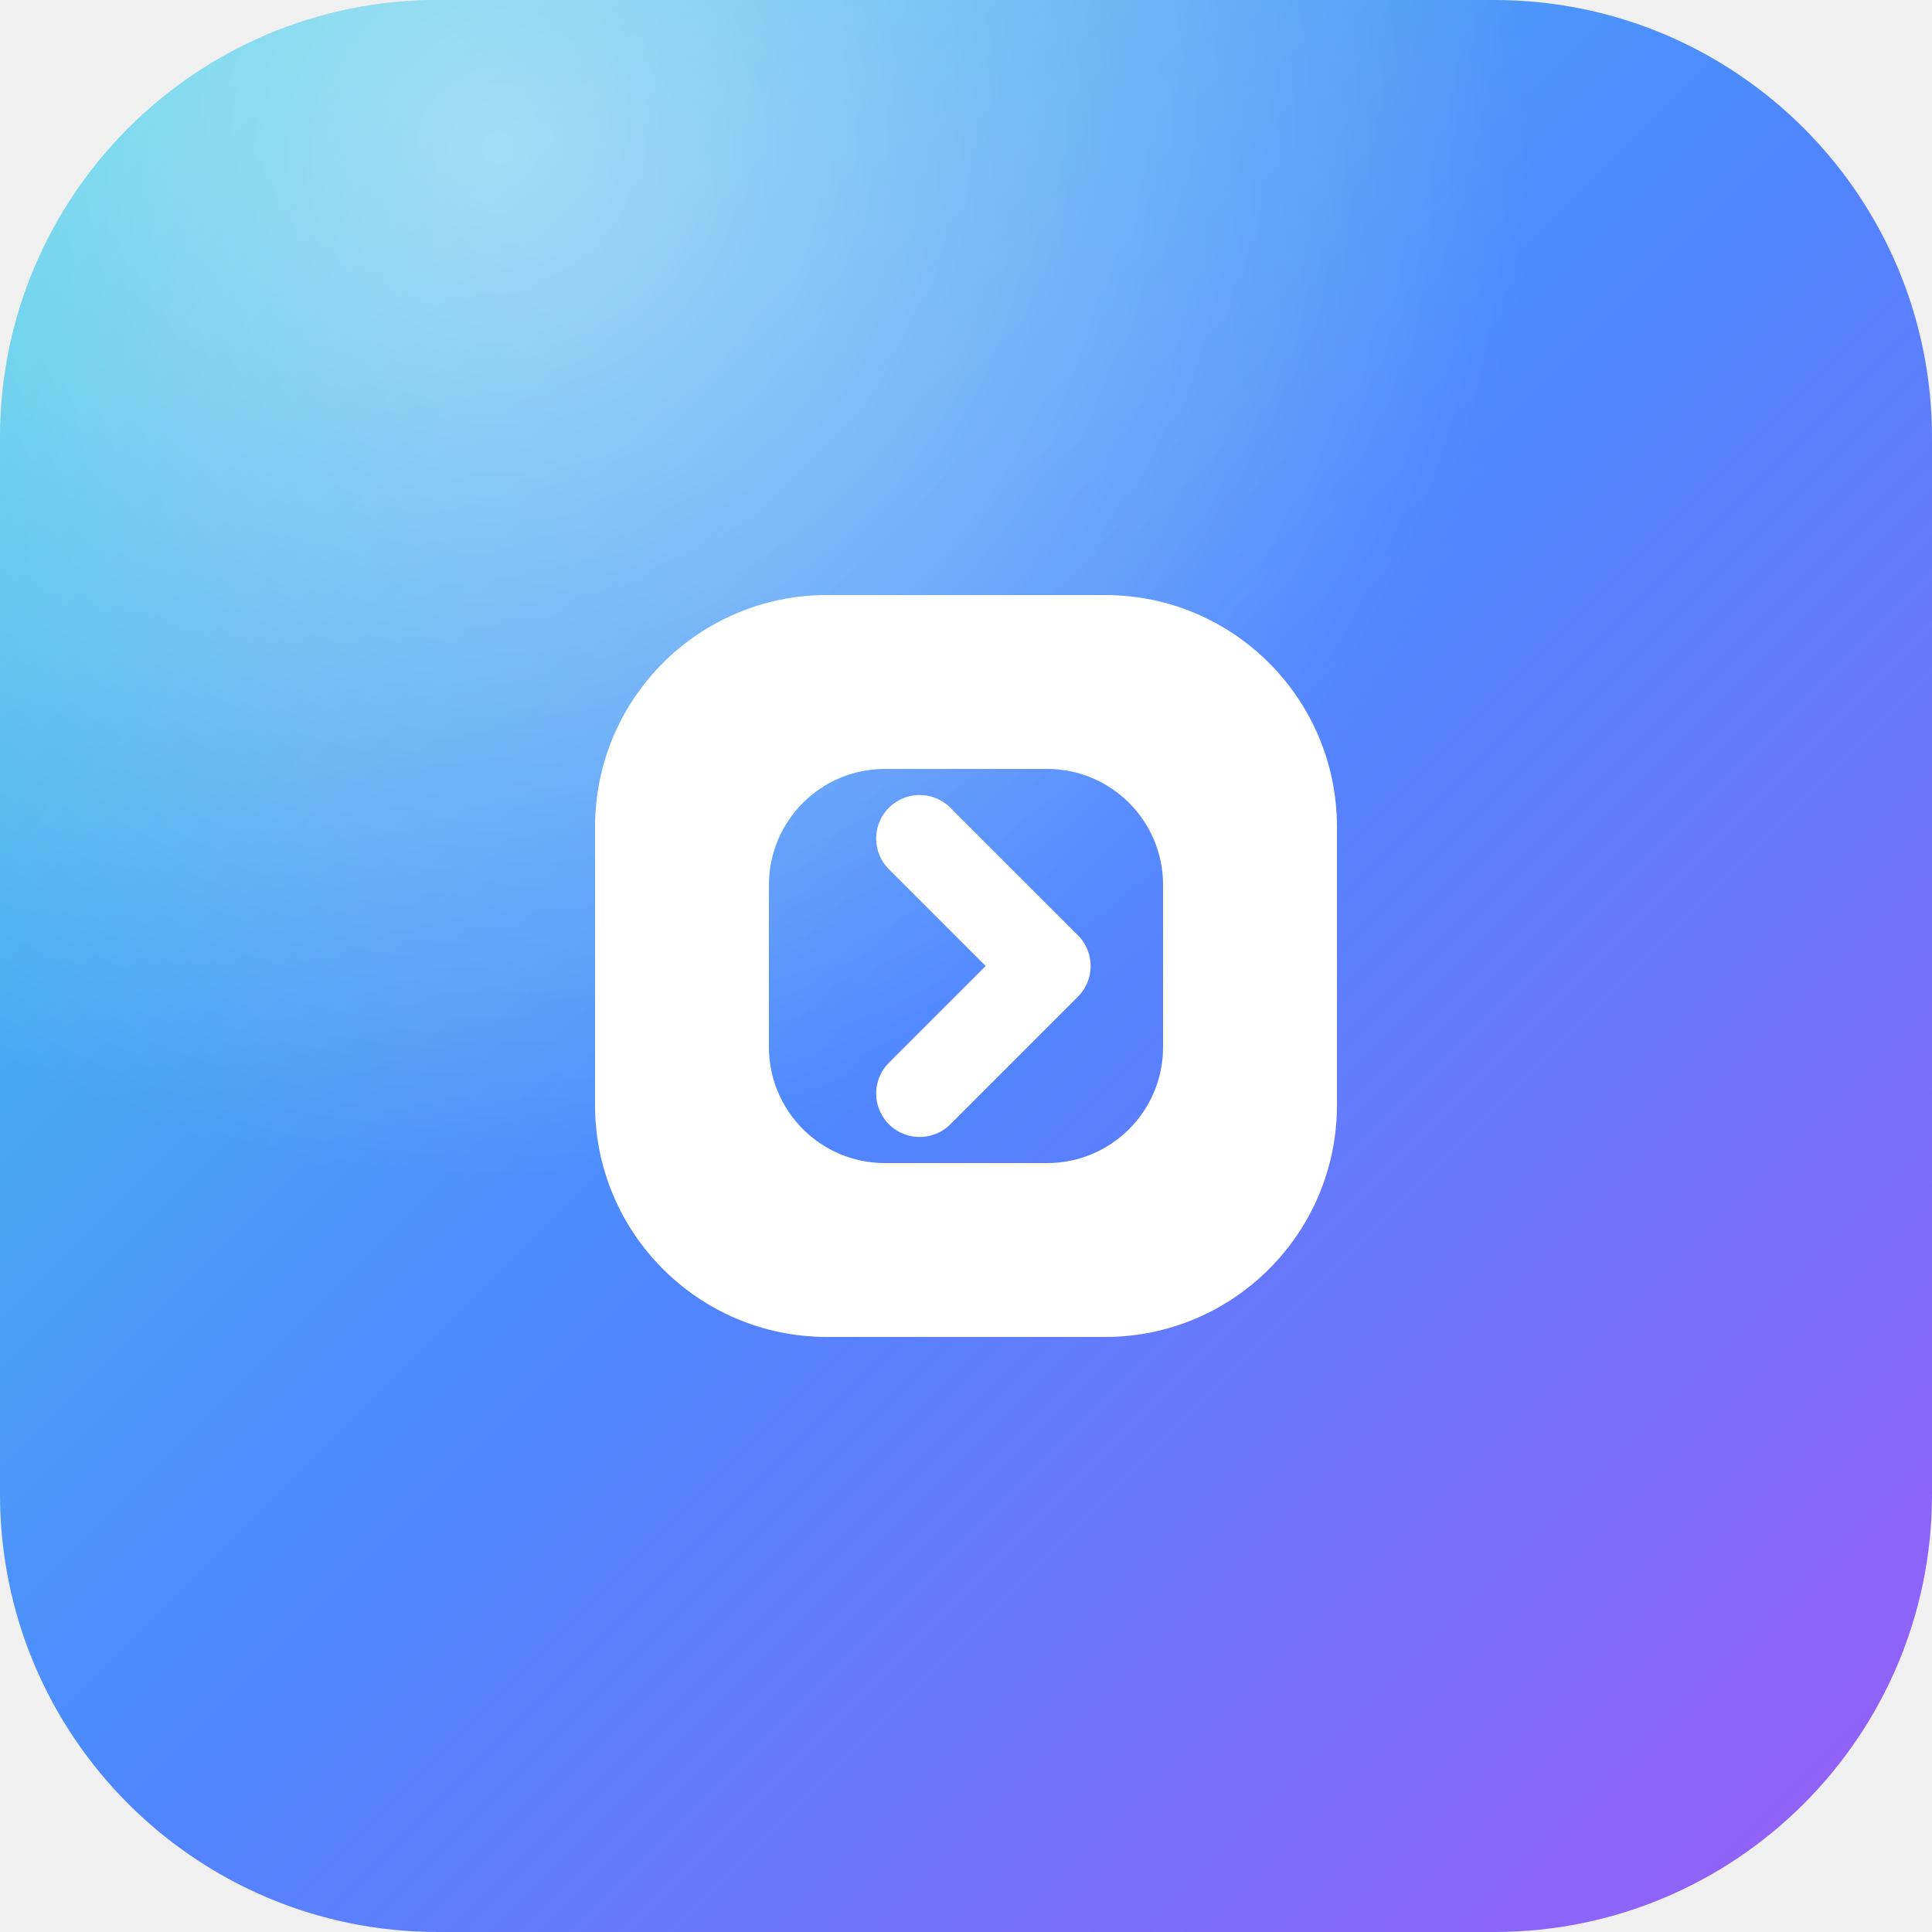
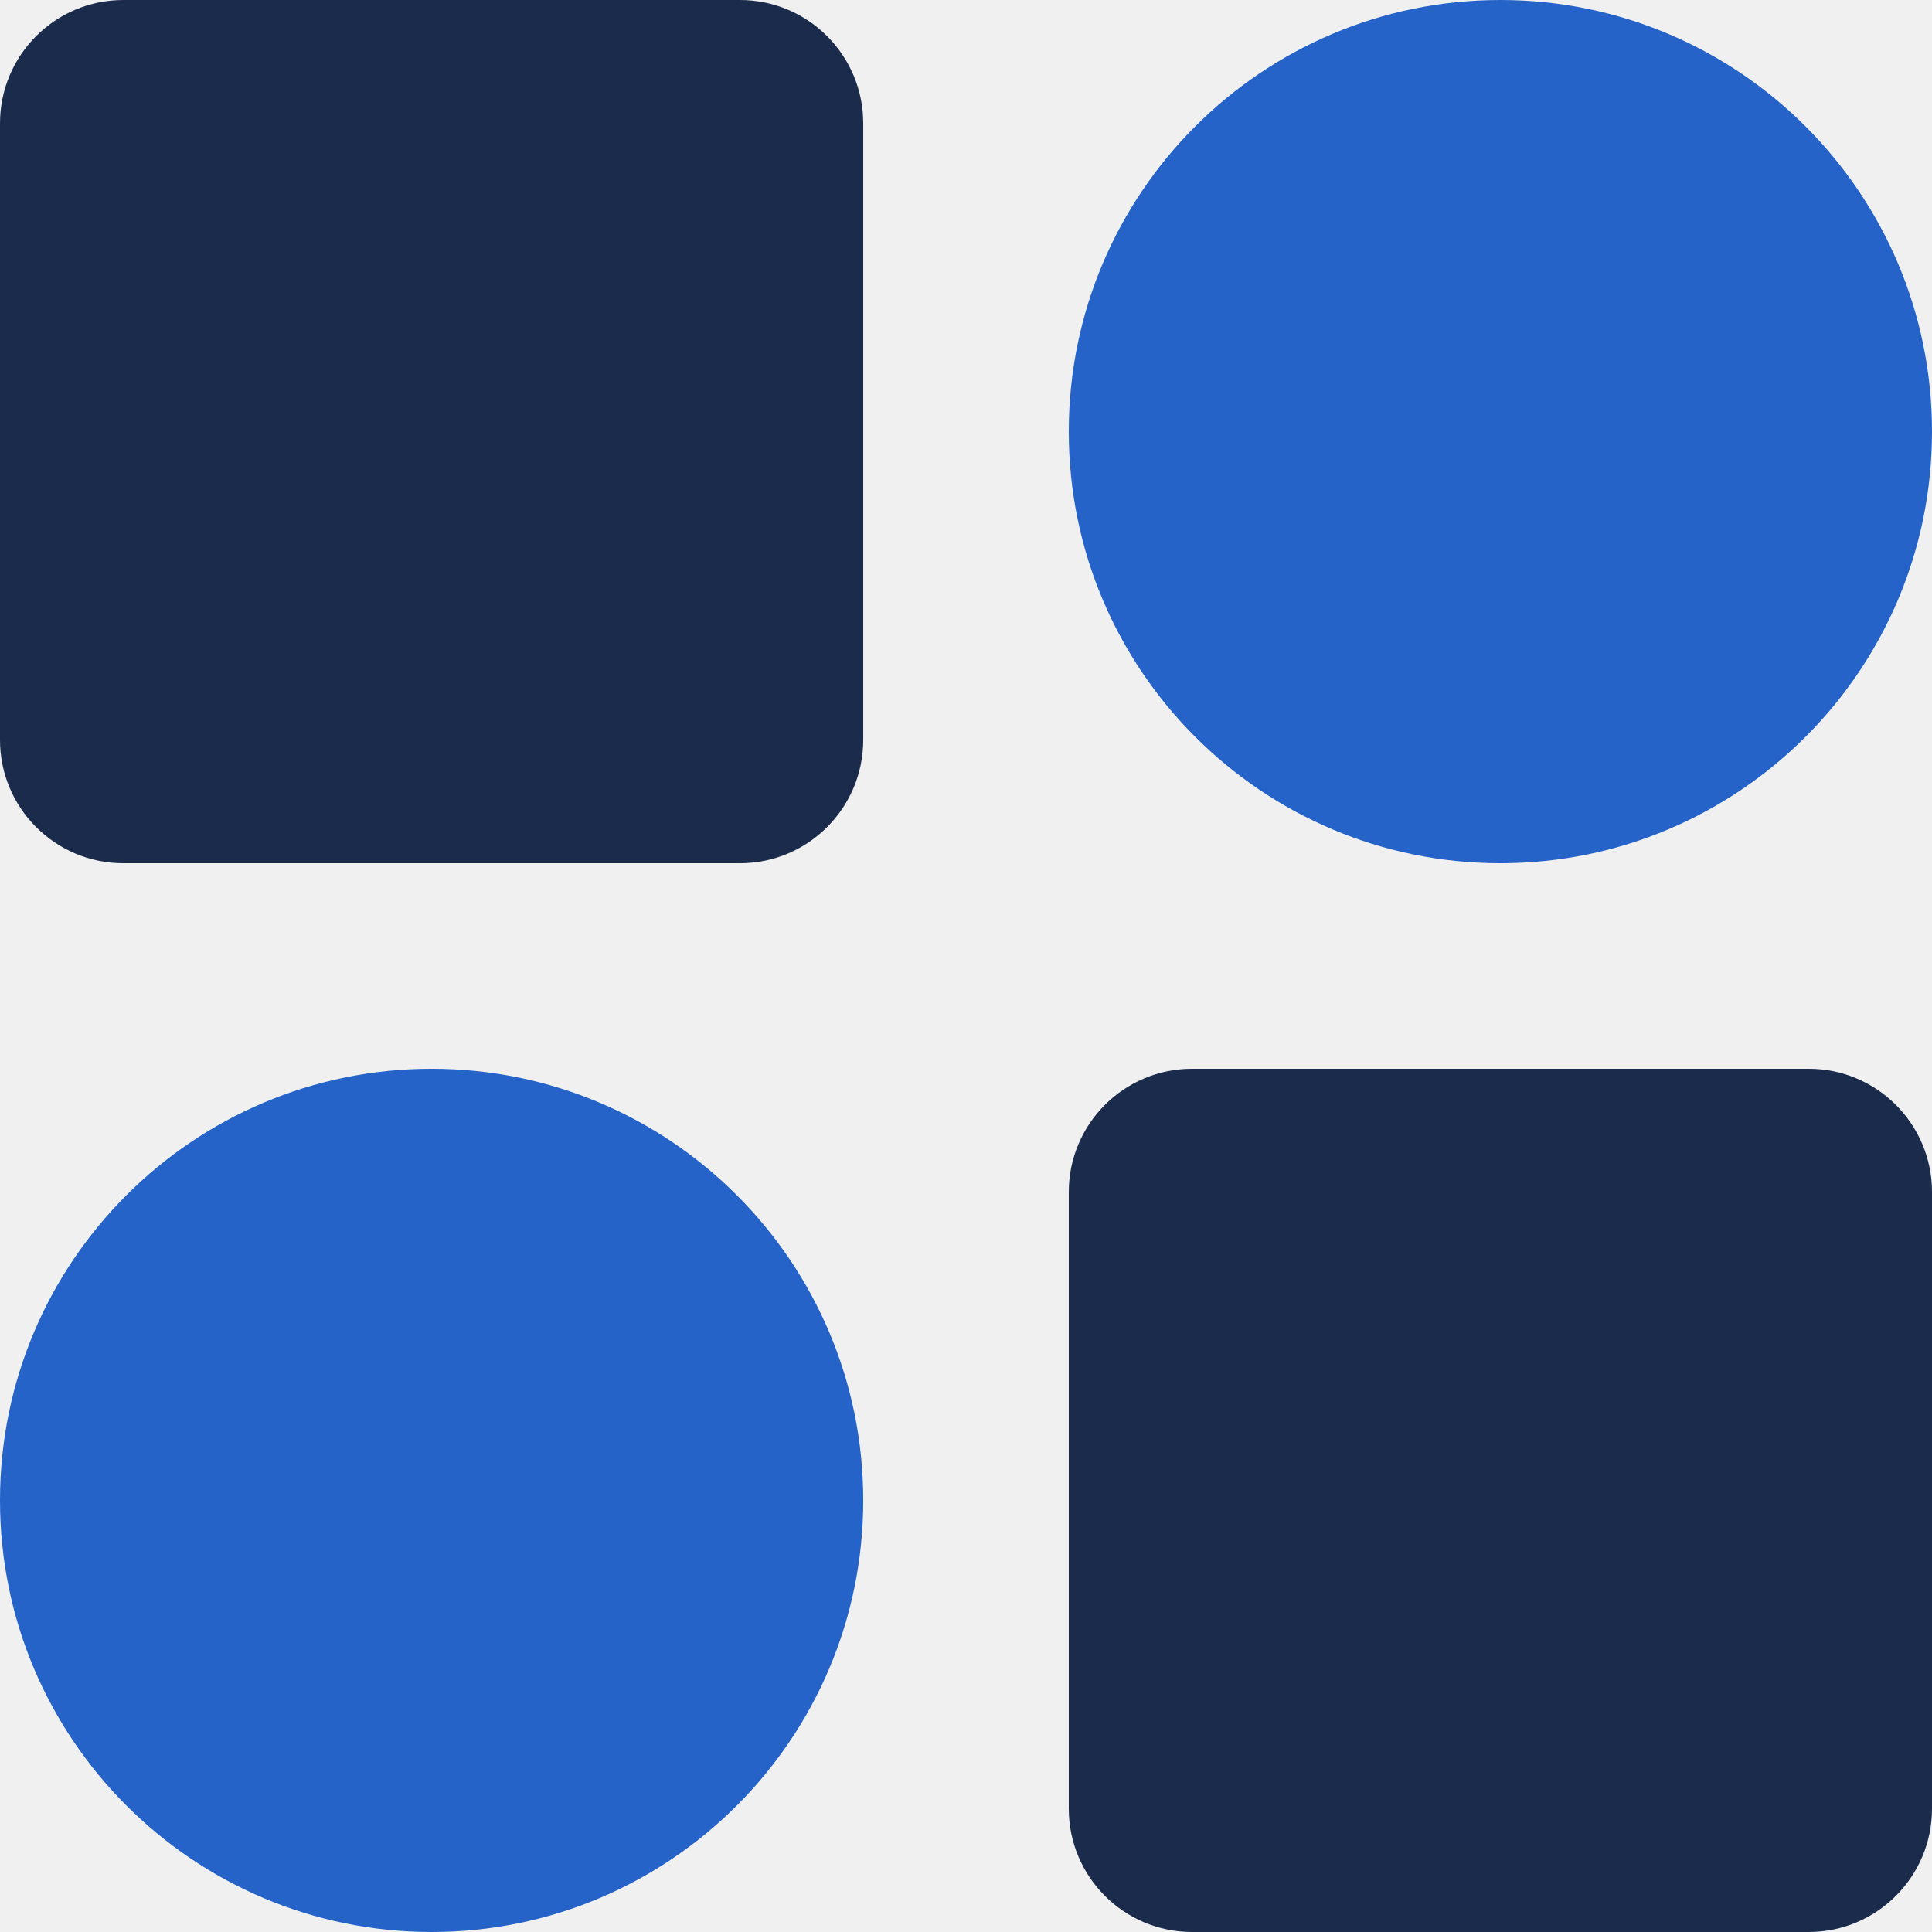
- <svg xmlns="http://www.w3.org/2000/svg" width="512" height="512" viewBox="0 0 512 512" role="img" aria-label="OneGate">
-   <defs>
-     <linearGradient id="og-grad" x1="0" y1="0" x2="1" y2="1">
-       <stop offset="0" stop-color="#44d4e3" />
-       <stop offset="0.5" stop-color="#4e86ff" />
-       <stop offset="1" stop-color="#9b5cf6" />
-     </linearGradient>
-     <radialGradient id="og-hl" cx="26%" cy="8%" r="95%">
-       <stop offset="0" stop-color="#ffffff" stop-opacity="0.5" />
-       <stop offset="0.56" stop-color="#ffffff" stop-opacity="0" />
-     </radialGradient>
-   </defs>
-   <rect width="512" height="512" rx="116" fill="url(#og-grad)" />
-   <rect width="512" height="512" rx="116" fill="url(#og-hl)" />
-   <g transform="translate(102.4,102.4) scale(3.072)">
-     <path fill="#ffffff" fill-rule="evenodd" d="M38 18 H62 A20 20 0 0 1 82 38 V62 A20 20 0 0 1 62 82 H38 A20 20 0 0 1 18 62 V38 A20 20 0 0 1 38 18 Z          M43 33 H57 A10 10 0 0 1 67 43 V57 A10 10 0 0 1 57 67 H43 A10 10 0 0 1 33 57 V43 A10 10 0 0 1 43 33 Z" />
-     <path fill="none" stroke="#ffffff" stroke-width="7.5" stroke-linecap="round" stroke-linejoin="round" d="M46 39 L57 50 L46 61" />
+ <svg xmlns="http://www.w3.org/2000/svg" width="94" height="94" viewBox="0 0 94 94" role="img" aria-label="OneGate WMS">
+   <g fill="#1B2B4B">
+     <rect width="42" height="42" rx="6" />
+     <rect x="52" y="52" width="42" height="42" rx="6" />
+   </g>
+   <g fill="#2563C9">
+     <circle cx="73" cy="21" r="21" />
+     <circle cx="21" cy="73" r="21" />
  </g>
</svg>
